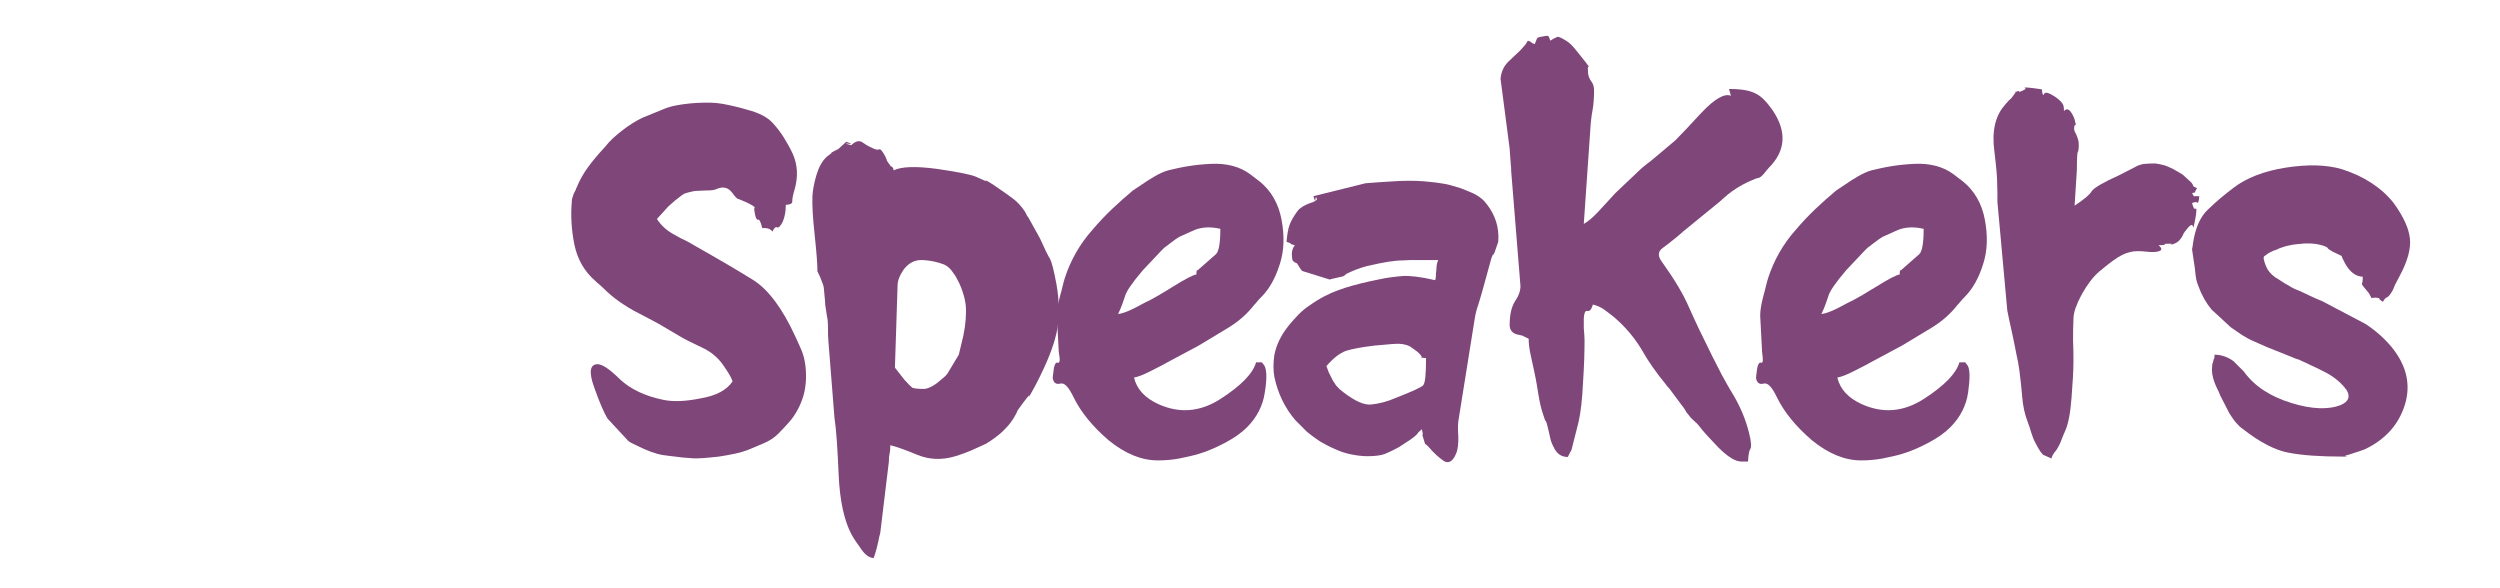
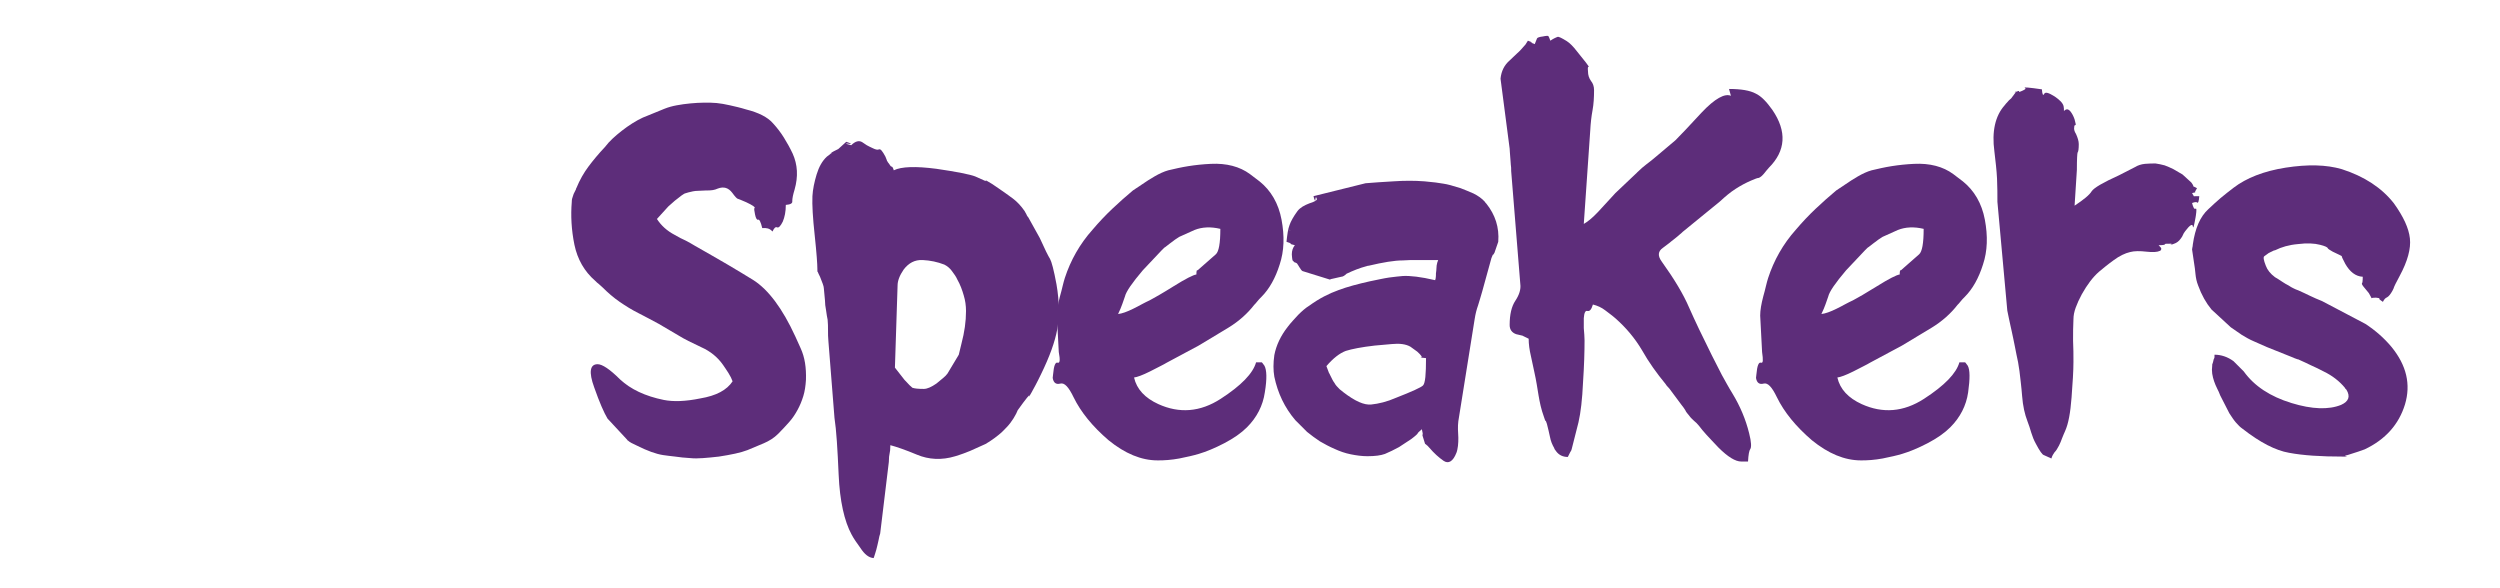
<svg xmlns="http://www.w3.org/2000/svg" version="1.1" id="Layer_1" x="0px" y="0px" viewBox="0 0 657.6 154.5" style="enable-background:new 0 0 657.6 154.5;" xml:space="preserve">
  <style type="text/css">
- 	.st0{fill:#7F467A;}
+ 	.st0{fill:#5D2D7A;}
</style>
  <g id="XMLID_359_">
    <path id="XMLID_360_" class="st0" d="M192.7,100.3c-0.2-0.6-0.6-1.4-1.1-2.2c-0.5-0.8-1-1.5-1.4-2.1c-1.4-2-3.3-3.6-5.8-4.7   c-1.2-0.6-2.3-1.1-3.3-1.6s-1.9-1-2.7-1.5c-1.7-1-3.4-2-5.1-3c-1.7-0.9-3.5-1.9-5.3-2.8s-3.4-1.9-5-3s-3.1-2.4-4.5-3.8   c-0.4-0.4-0.7-0.6-1-0.9c-0.3-0.2-0.6-0.5-0.9-0.8c-2.9-2.5-4.7-5.7-5.5-9.5c-0.8-3.9-1-7.7-0.7-11.3c0-0.6,0.1-1,0.3-1.5l0.2-0.6   l0.6-1.2c0-0.1,0-0.2,0.1-0.3c0.9-2.2,2-4.1,3.2-5.7s2.6-3.3,4.3-5.1l1-1.2c1.3-1.4,3-2.8,4.8-4.1c2-1.4,3.8-2.4,5.5-3l4.4-1.8   c1-0.4,2.1-0.7,3.2-0.9s2.4-0.4,3.6-0.5c1.2-0.1,2.4-0.2,3.6-0.2c1.2,0,2.3,0,3.3,0.1s2.2,0.3,3.5,0.6c1.3,0.3,2.7,0.6,4.3,1.1   c3.2,0.8,5.6,2,7,3.6c1.1,1.2,2.1,2.5,2.9,3.8c0.8,1.3,1.6,2.7,2.3,4.2c1.3,2.9,1.5,6,0.5,9.5c-0.4,1.3-0.6,2.3-0.6,3   c0.1,0.6-0.5,0.9-1.7,1c0,1.8-0.3,3.2-0.8,4.4c-0.6,1.2-1.1,1.7-1.5,1.5s-0.8,0.2-1.2,1.1c-0.2-0.2-0.2-0.2-0.2-0.2   c-0.6-0.6-1.4-0.8-2.5-0.7c-0.4-1.7-0.8-2.4-1.1-2.2c-0.3,0.1-0.6-0.4-0.8-1.4s-0.3-1.6-0.1-1.7c0.2-0.2-0.5-0.7-2.2-1.5   c-1.4-0.6-2.1-0.9-2.2-0.9c-0.2,0-0.7-0.5-1.5-1.6c-1-1.3-2.2-1.7-3.8-1.1c-0.4,0.2-0.8,0.3-1.3,0.4s-1.1,0.1-1.8,0.1   s-1.4,0.1-2.2,0.1s-1.6,0.2-2.4,0.4l-1,0.3c-0.1,0-0.3,0.2-0.8,0.5l-1.8,1.4l-1.7,1.5l-3,3.3c1.1,1.7,2.6,3.1,4.7,4.2   c1,0.6,2,1.1,2.9,1.5c0.9,0.5,1.7,0.9,2.3,1.3c3.2,1.8,6.1,3.5,8.7,5c2.6,1.5,4.8,2.9,6.8,4.1c3.9,2.5,7.6,7.4,11,14.8l1.4,3.1   c1.1,2.4,1.5,5.1,1.4,8.3c-0.1,1.6-0.3,3-0.7,4.3s-0.9,2.5-1.5,3.6s-1.3,2.2-2.2,3.2s-1.8,2-2.9,3.1c-1.1,1.1-2.4,1.9-3.8,2.5   c-1.4,0.6-2.9,1.2-4.3,1.8c-1.8,0.7-4.3,1.2-7.5,1.7c-1.6,0.2-3,0.3-4.2,0.4s-2.4,0.1-3.3,0c-1.5-0.1-2.8-0.2-4-0.4   c-1.2-0.1-2.3-0.3-3.2-0.4c-1.9-0.3-4.1-1.1-6.9-2.5c-1.1-0.5-1.9-0.9-2.3-1.3c-0.1,0-0.2-0.1-0.2-0.2l-5.2-5.6   c-0.9-1.5-2.1-4.2-3.5-8.2c-1.5-4.1-1.1-6.1,0.9-6.1c1.2,0,3.2,1.3,5.9,4c2.8,2.6,6.6,4.4,11.5,5.4c2.5,0.5,5.7,0.4,9.6-0.4   C188.4,104.1,191.2,102.6,192.7,100.3z" />
    <path id="XMLID_362_" class="st0" d="M215,70.7c0-1.2-0.2-4.1-0.7-8.8c-0.5-4.6-0.7-8-0.6-10.3c0.1-1.8,0.5-3.7,1.1-5.7   s1.5-3.6,2.7-4.7l0.8-0.6l0.2-0.2c0.1,0,0.2-0.1,0.2-0.1s0,0,0-0.1s0-0.1,0.1-0.1c0.1-0.1,0.2-0.1,0.5-0.3c0.4-0.2,0.6-0.3,0.6-0.3   s0.2-0.1,0.6-0.3l2.1-1.9c0.7,0.2,1.1,0.4,1.2,0.5c0.1,0.1-0.1,0.1-0.6,0s-0.7-0.1-0.6,0s0.6,0.2,1.3,0.4c1.1-1.1,2.1-1.3,2.9-0.8   c0.4,0.3,0.8,0.5,1.2,0.8c0.4,0.2,0.9,0.5,1.4,0.7c0.8,0.4,1.4,0.6,1.8,0.4c0.4-0.2,0.9,0.4,1.7,1.9l0.4,1v0.1c0,0,0,0.1,0.1,0.1   c0.1,0.2,0.2,0.4,0.4,0.6c0.4,0.6,0.6,0.9,0.7,0.8c0.2,0,0.4,0.3,0.6,1c2-1,5.8-1.1,11.2-0.4c5.5,0.8,8.9,1.5,10.2,2   c2.4,1.1,3.3,1.5,2.8,1.1c-0.2-0.2,0-0.1,0.5,0.2c0.6,0.3,1.5,0.9,2.8,1.8s2.6,1.8,3.8,2.7c1.2,0.9,2.2,2,3.1,3.3l0.5,0.9   c0.1,0.3,0.2,0.4,0.2,0.4s0.1,0.2,0.3,0.4l3,5.4c1.3,2.9,2.2,4.7,2.7,5.5c0.4,0.7,1,2.9,1.7,6.7c0.4,2.3,0.6,4.5,0.6,6.4   s-0.1,3.7-0.4,5.4c-0.6,3.3-2,7.2-4.3,11.9c-1.1,2.3-2,3.9-2.5,4.8s-0.7,1.2-0.6,0.9c0.3-0.7-0.7,0.5-3,3.7l-0.4,0.9   c-0.4,0.8-0.9,1.6-1.5,2.4s-1.3,1.5-2,2.2s-1.5,1.3-2.3,1.9s-1.6,1.1-2.3,1.5l-4,1.8c-0.7,0.3-1.3,0.5-1.8,0.7s-1.2,0.4-2.1,0.7   c-3.6,1.1-7,0.9-10.1-0.4s-5.5-2.1-7-2.5c0,1.1-0.1,1.8-0.2,2.2c-0.1,0.4-0.2,1.1-0.2,2.2l-2.2,18.2c0,0.4-0.1,0.8-0.3,1.4   c-0.1,0.6-0.3,1.4-0.5,2.3s-0.4,1.6-0.6,2.2c-0.2,0.6-0.3,1-0.4,1.2c-1.3-0.1-2.4-1-3.5-2.7c-0.4-0.6-0.8-1.1-1.2-1.7   s-0.8-1.2-1.1-1.8c-1.9-3.5-3.1-8.8-3.4-15.7c-0.3-6.8-0.6-11.8-1.1-15l-1.6-20.2c-0.1-0.9-0.1-1.9-0.1-2.8s0-1.9-0.1-2.8   c-0.1-0.6-0.3-1.4-0.4-2.4c-0.2-1-0.3-1.9-0.3-2.7l-0.3-3.2c0-0.5-0.4-1.5-1-3c-0.3-0.6-0.5-1-0.6-1.3s-0.1-0.3,0-0.3   C215,71.9,215,71.5,215,70.7z M243,102.3c0.9,0,2-0.5,3.3-1.4c0.6-0.5,1.2-1,1.7-1.4s0.9-0.8,1.2-1.2l3-5l0.7-2.9   c0.4-1.5,0.7-3,0.9-4.4s0.3-2.8,0.3-4.2c0-1.4-0.2-2.8-0.6-4.1c-0.4-1.4-0.9-2.8-1.7-4.2c-0.3-0.7-0.8-1.4-1.4-2.2   c-0.5-0.7-1.2-1.3-2-1.7c-1.8-0.7-3.7-1.1-5.7-1.2c-2.1-0.1-3.7,0.8-5,2.5c-1.1,1.6-1.6,3-1.6,4.2l-0.7,21.6l2.5,3.2   c1.1,1.2,1.8,1.9,2.1,2.1C240.6,102.2,241.5,102.3,243,102.3z" />
-     <path id="XMLID_365_" class="st0" d="M304.5,121.1c-4.3,0-8.6-1.8-12.9-5.3c-4.2-3.6-7.3-7.4-9.2-11.3c-1.3-2.7-2.4-3.9-3.5-3.6   s-1.8-0.2-2-1.5l0.1-0.9c0.2-2.3,0.6-3.3,1.2-3.1c0.6,0.2,0.7-0.7,0.3-2.8L278,83c0-1.4,0.3-3.1,0.8-5c0.3-1,0.5-1.9,0.7-2.7   c0.2-0.8,0.4-1.6,0.6-2.2c1.5-4.6,3.9-8.9,7.3-12.7c1.7-2,3.4-3.8,5.2-5.5c1.8-1.7,3.6-3.3,5.4-4.8l2.4-1.6c1-0.7,2.1-1.4,3.3-2.1   c1.2-0.7,2.5-1.3,3.6-1.6c1.7-0.4,3.4-0.8,5.3-1.1c1.9-0.3,3.8-0.5,5.9-0.6c4.1-0.2,7.6,0.7,10.3,2.7l2.5,1.9c3,2.4,5,5.8,5.8,10.1   s0.7,8.2-0.5,11.8c-1.1,3.5-2.7,6.4-4.8,8.5c-0.4,0.4-0.8,0.8-1.1,1.2c-0.3,0.4-0.6,0.7-0.8,0.9c-1.7,2.2-4,4.3-6.8,6l-7.8,4.7   l-8.4,4.5c-0.8,0.5-2.3,1.2-4.4,2.3c-2,1-3.4,1.5-4.2,1.6c0.7,3.1,2.9,5.4,6.4,7c5.5,2.5,11,2.1,16.4-1.4s8.5-6.7,9.3-9.6   c1,0,1.5,0,1.5,0s0.3,0.3,0.7,0.9c0.6,1.1,0.7,3.4,0.1,7c-0.5,3.5-2.1,6.6-4.7,9.2c-1.5,1.5-3.5,2.9-6,4.2   c-2.5,1.3-4.7,2.2-6.7,2.8c-0.7,0.2-1.4,0.4-2.3,0.6s-1.8,0.4-2.8,0.6s-2,0.3-3,0.4C306.1,121.1,305.3,121.1,304.5,121.1z    M314.7,72.2c0-0.8,0.1-1.2,0.2-1.1c0,0.1,0.3-0.1,0.8-0.6l4.1-3.6c0.8-0.7,1.2-2.9,1.2-6.7c-2.5-0.6-4.8-0.5-6.8,0.3l-4,1.8   c-0.4,0.3-1,0.6-1.6,1.1c-0.6,0.4-1.3,1-2.1,1.6c-0.1,0-0.4,0.3-0.9,0.8l-5,5.3c-2.8,3.3-4.4,5.6-4.7,6.9c-0.2,0.6-0.4,1.2-0.7,2   s-0.6,1.6-1.1,2.6c1-0.1,2.4-0.6,4-1.4c0.8-0.4,1.6-0.8,2.3-1.2c0.7-0.4,1.4-0.7,2-1s1.4-0.8,2.5-1.4s2.3-1.4,3.8-2.3   C311.9,73.3,313.9,72.3,314.7,72.2z" />
-     <path id="XMLID_368_" class="st0" d="M359.2,48.2c2-0.2,4.4-0.3,7.3-0.5s5.6-0.2,8.2,0c1.1,0.1,2.1,0.2,2.9,0.3   c0.8,0.1,1.5,0.2,2,0.3c0.6,0.1,1.2,0.2,1.9,0.4c0.7,0.2,1.6,0.5,2.7,0.8c1.1,0.4,2.2,0.9,3.4,1.4c1.2,0.6,2.2,1.3,3,2.2   c0,0.1,0.2,0.3,0.4,0.5c2.3,2.9,3.4,6.2,3.1,10l-1,2.9c-0.2,0.4-0.4,0.6-0.4,0.5s-0.1,0.2-0.4,0.9l-2.4,8.7   c-0.4,1.3-0.7,2.5-1.1,3.7c-0.4,1.1-0.7,2.3-0.9,3.6l-4.3,26.9c-0.1,0.7-0.1,1.4-0.1,2.1s0.1,1.5,0.1,2.2s0,1.5-0.1,2.2   s-0.2,1.3-0.4,1.8c-0.9,2.3-2.1,3-3.4,2.1s-2.5-2-3.7-3.4c-0.3-0.3-0.5-0.6-0.7-0.7c-0.2-0.2-0.3-0.3-0.4-0.3   c-0.1-0.1-0.2-0.6-0.5-1.5c-0.2-0.6-0.3-0.9-0.2-1s0-0.5-0.2-1.4c-0.7,0.6-1.1,1-1.1,1.1s-0.5,0.6-1.7,1.5l-3.2,2.1   c-1.3,0.7-2.5,1.3-3.7,1.8c-1.1,0.4-2.6,0.6-4.6,0.6c-1.5,0-2.9-0.2-4.4-0.5s-2.9-0.8-4.2-1.4c-1.4-0.6-2.7-1.3-3.9-2   c-1.2-0.8-2.3-1.6-3.4-2.5l-3.1-3.1c-2.8-3.3-4.6-7.1-5.5-11.4c-0.3-1.7-0.3-3.6,0-5.7c0.5-2.6,1.7-5.1,3.5-7.4   c0.9-1.2,1.9-2.2,2.8-3.2c0.9-0.9,1.9-1.8,2.9-2.4c2.6-1.9,5.2-3.2,7.7-4.1c2.4-0.9,5.1-1.6,8.2-2.3c2-0.4,3.7-0.8,5.1-1   s2.6-0.3,3.6-0.4c1.9-0.1,4.7,0.2,8.5,1.1c0.1-0.3,0.2-0.6,0.2-1.1s0-0.9,0.1-1.4c0-0.5,0.1-1,0.1-1.4c0.1-0.5,0.2-1,0.4-1.4   c-2,0-3.8,0-5.3,0s-2.9,0-4,0.1c-2.2,0-5.2,0.5-9,1.4c-0.1,0-0.3,0-0.5,0.1c-1.9,0.5-3.6,1.2-5.3,2c-0.5,0.5-1,0.8-1.4,0.8   l-2.2,0.5c-0.4,0.1-0.6,0.1-0.7,0.2s0,0.1,0.2,0.1H350l-7.4-2.3c-0.2-0.1-0.5-0.5-0.8-1c-0.2-0.4-0.4-0.6-0.5-0.8   c-0.1-0.2-0.2-0.3-0.3-0.3c-0.1-0.1-0.2-0.1-0.2-0.1c-0.1,0-0.1-0.1-0.3-0.1c-0.1-0.1-0.2-0.2-0.3-0.3c-0.1-0.1-0.1-0.1-0.2-0.2   c0-0.1-0.1-0.3-0.1-0.5s-0.1-0.6-0.1-1.1c0-1,0.3-1.8,0.8-2.4c-0.8-0.2-1.2-0.3-1.1-0.4s-0.3-0.2-1.1-0.5c0.2-1.9,0.4-3.4,0.8-4.4   c0.3-0.9,1-2.2,2.1-3.7c0.7-0.9,1.8-1.5,3.1-2c1.3-0.4,2-0.8,2-1.1c-0.2-0.7-0.3-0.7-0.4,0c0,0.7-0.2,0.4-0.5-0.8L359.2,48.2z    M339.4,60.7L339.4,60.7c-0.1-0.2-0.1-0.3-0.2-0.2L339.4,60.7z M349.5,97.9c0,0.1,0.1,0.2,0.2,0.4c0.1,0.1,0.1,0.2,0.1,0.2   c0,0.1,0.1,0.2,0.1,0.2c0.4,0.8,0.7,1.5,1.1,2c0.3,0.6,0.8,1.1,1.4,1.7l1,0.8c3,2.3,5.4,3.4,7.3,3.2c1.9-0.2,4.1-0.7,6.6-1.8   c4.1-1.6,6.5-2.7,7-3.2c0.6-0.6,0.8-2.9,0.8-7.2c-1.3-0.1-1.7-0.2-1.3-0.2c0.4,0,0.1-0.5-1-1.5l-1.8-1.3c-1.2-0.7-2.9-0.9-4.9-0.7   l-4.5,0.4c-3.5,0.4-6,0.9-7.6,1.4c-1.6,0.6-3.3,1.9-5.1,4L349.5,97.9z" />
-     <path id="XMLID_372_" class="st0" d="M404.3,10.1c0.1-0.2,0.6-0.4,1.5-0.5c0.9-0.2,1.4-0.2,1.5-0.1c0,0.1,0.1,0.2,0.2,0.4   c0.1,0.2,0.2,0.5,0.3,0.8c0.5-0.3,0.9-0.6,1.2-0.7s0.6-0.3,0.7-0.3c0.3-0.1,1.1,0.3,2.4,1.1c0.8,0.5,1.7,1.4,2.7,2.7l2.4,3   c0.7,0.9,0.9,1.3,0.7,1.1c-0.2-0.2-0.3,0.2-0.2,1.1c0,1.1,0.3,1.9,0.8,2.6c0.5,0.6,0.8,1.4,0.8,2.4c0,1.9-0.1,3.7-0.4,5.3   c-0.3,1.6-0.5,3.4-0.6,5.3l-1.7,24.6c0.9-0.5,2.2-1.5,3.7-3.1l3.5-3.8l1.1-1.2l5.7-5.4c0,0,0-0.1,0.1-0.1l0.1-0.1   c0.7-0.7,1.5-1.4,2.3-2s1.7-1.3,2.5-2l5.1-4.3c1.2-1.2,3.5-3.6,6.9-7.3c3.5-3.7,6.1-5.1,7.7-4.4l-0.5-1.8c3.2,0,5.5,0.4,7,1.2   c1.5,0.7,2.9,2.2,4.4,4.3c3.9,5.7,3.5,10.8-0.9,15.2c-0.2,0.2-0.4,0.5-0.6,0.7s-0.3,0.4-0.4,0.5c-0.7,0.9-1.3,1.4-1.7,1.5   c-0.4,0-1,0.3-2,0.7c-1.4,0.6-2.7,1.3-4.1,2.2c-1.4,0.9-2.7,2-4.1,3.3l-9.8,8l-0.2,0.2c-1,0.9-1.9,1.6-2.8,2.3   c-0.8,0.7-1.6,1.2-2.2,1.7c-1.3,0.9-1.4,2.1-0.3,3.6c3.3,4.6,5.7,8.6,7.2,12.1c1.5,3.4,3.5,7.6,6,12.6c0.9,1.7,1.7,3.4,2.6,5.1   c0.9,1.6,1.8,3.3,2.8,4.9c2,3.3,3.5,6.8,4.4,10.5c0.6,2.3,0.6,3.7,0.3,4.1c-0.3,0.4-0.5,1.5-0.6,3.3H458c-1.5,0-3.5-1.2-6-3.7   c-1.2-1.3-2.3-2.4-3.1-3.3c-0.8-0.9-1.5-1.7-2-2.4c-0.4-0.5-0.9-1-1.3-1.3c-0.4-0.4-0.9-0.8-1.3-1.4c-0.4-0.5-0.8-0.9-1-1.4   c-0.3-0.5-0.6-0.9-1-1.4l-3.2-4.3c-0.6-0.6-0.9-1-1-1.2c-2.3-2.8-4.4-5.7-6.2-8.9c-1.9-3.2-4.2-5.9-6.9-8.3   c-0.9-0.8-1.9-1.5-2.8-2.2s-2-1.2-3.2-1.5c-0.4,1.3-0.8,1.8-1.4,1.7c-0.6-0.2-0.9,0.5-1,1.9c0,0.5,0,1.4,0,2.6   c0.1,1.3,0.2,2.3,0.2,3.2c0,3-0.1,6.6-0.4,11.1c-0.2,4.4-0.6,7.9-1.2,10.5l-1.8,7.1c-0.1,0.2-0.1,0.3-0.1,0.3   c0,0.1-0.1,0.1-0.1,0.2l-0.1,0.1l-0.7,1.4c-1.3,0-2.3-0.5-3-1.4c-0.5-0.7-0.7-0.9-0.5-0.8c-0.6-1-1-2-1.2-3.1s-0.5-2.1-0.8-3.4   c-0.2-0.6-0.3-0.9-0.4-0.8c0,0-0.2-0.4-0.4-1.1c-0.7-1.9-1.1-3.8-1.4-5.6c-0.3-1.8-0.6-3.9-1.1-6.1l-0.9-4.2   c-0.4-1.7-0.6-3.2-0.6-4.6l-0.8-0.4c-0.1,0-0.2-0.1-0.4-0.2c-0.1,0-0.2-0.1-0.4-0.2l-1.7-0.4c-1.1-0.4-1.7-1.2-1.7-2.4   c0-2.8,0.5-4.9,1.5-6.4s1.5-3,1.3-4.4L397.5,45c0-0.6,0-1.2-0.1-1.7c0-0.5-0.1-1-0.1-1.4s-0.1-0.9-0.1-1.3s-0.1-0.9-0.1-1.5   l-2.4-18.4c0.2-2,1-3.6,2.4-4.8c0.7-0.6,1.3-1.3,2-1.9s1.3-1.3,1.9-2l0.2-0.2l0.7-1.1c1.1,0.4,1.4,0.6,0.9,0.5s-0.2,0,0.9,0.4   L404.3,10.1z" />
-     <path id="XMLID_374_" class="st0" d="M489.5,121.1c-4.3,0-8.6-1.8-12.9-5.3c-4.2-3.6-7.3-7.4-9.2-11.3c-1.3-2.7-2.4-3.9-3.5-3.6   s-1.8-0.2-2-1.5l0.1-0.9c0.2-2.3,0.6-3.3,1.2-3.1c0.6,0.2,0.6-0.7,0.3-2.8L463,83c0-1.4,0.3-3.1,0.8-5c0.3-1,0.5-1.9,0.7-2.7   c0.2-0.8,0.4-1.6,0.6-2.2c1.5-4.6,3.9-8.9,7.3-12.7c1.7-2,3.4-3.8,5.2-5.5c1.8-1.7,3.6-3.3,5.4-4.8l2.4-1.6c1-0.7,2.1-1.4,3.3-2.1   c1.2-0.7,2.5-1.3,3.6-1.6c1.7-0.4,3.4-0.8,5.3-1.1s3.8-0.5,5.9-0.6c4.1-0.2,7.6,0.7,10.3,2.7l2.5,1.9c3,2.4,5,5.8,5.8,10.1   c0.8,4.3,0.7,8.2-0.5,11.8c-1.1,3.5-2.7,6.4-4.8,8.5c-0.4,0.4-0.8,0.8-1.1,1.2c-0.3,0.4-0.6,0.7-0.8,0.9c-1.7,2.2-4,4.3-6.8,6   l-7.8,4.7l-8.4,4.5c-0.8,0.5-2.3,1.2-4.4,2.3c-2,1-3.4,1.5-4.2,1.6c0.7,3.1,2.9,5.4,6.4,7c5.5,2.5,11,2.1,16.4-1.4s8.5-6.7,9.3-9.6   c1,0,1.5,0,1.5,0s0.3,0.3,0.7,0.9c0.6,1.1,0.6,3.4,0.1,7c-0.5,3.5-2.1,6.6-4.7,9.2c-1.5,1.5-3.5,2.9-6,4.2   c-2.5,1.3-4.7,2.2-6.7,2.8c-0.7,0.2-1.4,0.4-2.3,0.6s-1.8,0.4-2.8,0.6s-2,0.3-3,0.4C491.1,121.1,490.3,121.1,489.5,121.1z    M499.7,72.2c0-0.8,0.1-1.2,0.2-1.1c0,0.1,0.3-0.1,0.8-0.6l4.1-3.6c0.8-0.7,1.2-2.9,1.2-6.7c-2.5-0.6-4.8-0.5-6.8,0.3l-4,1.8   c-0.4,0.3-1,0.6-1.6,1.1c-0.6,0.4-1.3,1-2.1,1.6c-0.1,0-0.4,0.3-0.9,0.8l-5,5.3c-2.8,3.3-4.4,5.6-4.7,6.9c-0.2,0.6-0.4,1.2-0.7,2   c-0.3,0.8-0.6,1.6-1.1,2.6c1-0.1,2.4-0.6,4-1.4c0.8-0.4,1.6-0.8,2.3-1.2c0.7-0.4,1.4-0.7,2-1s1.4-0.8,2.5-1.4   c1-0.6,2.3-1.4,3.8-2.3C496.9,73.3,498.9,72.3,499.7,72.2z" />
-     <path id="XMLID_377_" class="st0" d="M529.9,24.3c1-0.4,1.4-0.5,1.2-0.2c-0.1,0.2,0.1,0.1,0.8-0.2c0.9-0.4,1.1-0.6,0.7-0.8   c-0.4-0.2,1.1-0.1,4.5,0.4c0.1,1.3,0.3,1.8,0.6,1.2c0.3-0.6,1.2-0.3,2.8,0.7c1.3,0.9,2.1,1.7,2.3,2.5c0.1,0.4,0.1,0.8,0.1,1.3   c0.6-0.6,1.1-0.6,1.7,0.1c0.4,0.5,0.8,1.2,1.1,2.1c0.3,1.1,0.4,1.6,0.2,1.5c-0.2,0-0.3,0.2-0.3,0.6c-0.1,0.4,0,1,0.5,1.8   c0.4,0.9,0.7,1.8,0.7,2.6c0,1.2-0.1,2-0.3,2.2c-0.1,0.2-0.2,1.7-0.2,4.6l-0.6,9.4c2.4-1.6,3.9-2.8,4.5-3.8c0.6-0.9,3-2.3,7.2-4.2   l4.1-2.1c0.8-0.5,1.7-0.8,2.7-0.9s2-0.1,2.8-0.1c0.8,0.1,1.6,0.3,2.4,0.5c0.8,0.3,1.5,0.6,2.3,1c0.7,0.4,1.5,0.9,2.4,1.4l2.3,2.1   c0.6,0.8,0.7,1.2,0.3,1s0.1-0.1,1.2,0.5c-0.6,1-0.7,1.4-0.5,1.2c0.2-0.2-0.1-0.1-0.8,0.1c0.4,0.7,0.6,1,0.5,0.9   c-0.2-0.1,0.3-0.1,1.4-0.1c-0.1,1.3-0.3,1.9-0.5,1.7s-0.6-0.2-1.4,0.1c0.3,1.2,0.6,1.7,0.9,1.5c0.3-0.2,0.3,0.4,0.1,1.8l-0.1,0.6   c-0.4,2.2-0.6,3-0.7,2.2c-0.1-0.7-0.8-0.3-2,1.3c-0.3,0.4-0.5,0.7-0.6,1s-0.3,0.6-0.6,1c-0.5,0.7-1.1,1.1-1.7,1.3   c-0.5,0.2-0.8,0.3-1,0.3s-0.1,0.1,0.1,0c0.3-0.2,0.3-0.3,0-0.3c-1,0-1.5,0-1.5,0.1c0,0.2-0.5,0.3-1.7,0.3c0.4,0.4,0.7,0.7,0.7,0.9   c0,0.3-0.1,0.5-0.4,0.6c-0.6,0.3-1.8,0.4-3.5,0.2c-1.7-0.2-3.2-0.2-4.3,0.1c-1.3,0.3-2.8,1-4.4,2.2c-0.8,0.6-1.5,1.1-2.1,1.6   s-1.2,1-1.7,1.4c-1.6,1.4-3.1,3.4-4.5,5.9c-0.7,1.3-1.2,2.4-1.6,3.5c-0.4,1.1-0.6,2.1-0.6,3.1c-0.1,1.8-0.1,3.6-0.1,5.6   c0.1,1.9,0.1,3.8,0.1,5.6c0,2.3-0.2,5.5-0.5,9.4s-0.8,6.8-1.7,8.8c-0.3,0.6-0.5,1.2-0.8,1.9c-0.2,0.6-0.5,1.3-0.8,1.9   c-0.4,0.8-0.8,1.4-1.2,1.8c-0.3,0.4-0.6,0.9-0.8,1.6l-2-0.9c-0.4-0.1-1.1-1.1-2.1-3c-0.5-0.9-0.9-1.9-1.2-2.9s-0.6-2-1-3   c-0.7-1.8-1.2-4-1.4-6.6s-0.5-4.8-0.7-6.6c-0.2-1.6-0.5-3.1-0.8-4.4c-0.3-1.4-0.5-2.7-0.8-4s-0.5-2.5-0.8-3.7s-0.5-2.5-0.8-3.8   l-2.6-28.6c0-1.9,0-3.9-0.1-6.1s-0.4-4.6-0.7-7.2c-0.7-5.2,0.2-9.3,2.7-12.1l0.4-0.5l0.2-0.2c0.4-0.5,0.7-0.8,1.1-1.1l1.2-1.6v-0.2   c0,0-0.1,0-0.1-0.1v0.3H529.9z M545.5,35.9C545.5,36,545.5,36,545.5,35.9c0.1,0.1,0.1,0.1,0.1,0.1   C545.6,35.9,545.6,35.9,545.5,35.9z" />
-     <path id="XMLID_380_" class="st0" d="M576.6,65.6V65v0.5l0.1-0.5c0,0,0.1-0.3,0.1-0.7c0.6-4.2,1.9-7.3,4.1-9.3c1.1-1,2.1-2,3.2-2.9   c1.1-0.9,2.2-1.8,3.4-2.7c3.4-2.6,8-4.4,13.7-5.3c5.8-0.9,10.7-0.8,14.8,0.4c5.9,1.9,10.5,4.9,13.7,9c2.5,3.5,3.9,6.5,4.2,9.2   s-0.6,6-2.7,9.9l-1.1,2.1c-0.3,0.6-0.4,0.9-0.4,0.9s-0.1,0.4-0.4,0.9c-0.5,0.9-1,1.5-1.4,1.7c-0.5,0.2-0.8,0.6-1.1,1.2   c-0.9-0.6-1.2-0.9-0.9-0.9s0-0.1-0.9-0.2c-0.9,0-1.3,0.1-1.2,0.2s-0.1-0.4-0.7-1.4l-1.4-1.7c-0.4-0.5-0.5-0.8-0.4-0.9   c0.1,0,0.2-0.6,0.2-1.7c-1.9-0.1-3.4-1.3-4.6-3.4c-0.7-1.3-1-2-0.9-2s-0.7-0.4-2.4-1.2c-0.7-0.4-1.2-0.7-1.3-0.9   c-0.1-0.3-0.8-0.6-2-0.9c-1.5-0.4-3.5-0.5-5.8-0.2c-2.4,0.2-4.4,0.8-6,1.6c-0.1,0-0.2,0.1-0.4,0.1c-0.2,0.1-0.4,0.2-0.6,0.3   c-0.2,0.1-0.3,0.1-0.4,0.2c-0.1,0-0.2,0.1-0.2,0.1c-0.1,0-0.2,0.1-0.2,0.1l-1.1,0.8c-0.3,0.2-0.2,1,0.4,2.5c0.4,1.1,1.2,2.1,2.4,3   c0.7,0.4,1.3,0.8,1.9,1.2c0.6,0.4,1.1,0.7,1.7,1c0.5,0.3,0.9,0.6,1.2,0.7c0.4,0.2,0.8,0.4,1.4,0.6c1.1,0.5,2,0.9,3,1.4   s2,0.9,3.2,1.4l11.4,6c2.6,1.7,4.9,3.7,6.9,6.1c3.9,4.8,5.1,9.8,3.5,15.1c-1.6,5.2-5.1,9.2-10.6,11.8l-1.7,0.6l-2.8,0.9   c-0.4,0.1-0.6,0.1-0.6,0.2s0,0.1,0.2,0.1s0.2,0.1,0.1,0.1c-0.1,0-0.4,0-0.9,0c-5.8,0-10.5-0.3-14.2-1c-3.5-0.6-7.6-2.7-12.2-6.3   c-0.6-0.4-1.2-1-1.8-1.7s-1.1-1.5-1.7-2.4L584,104c-0.2-0.6-0.5-1.2-0.8-1.8c-0.3-0.6-0.6-1.3-0.8-1.9s-0.4-1.3-0.5-2   s-0.1-1.4,0-2.1v-0.1V96c0,0,0,0,0-0.1l0.2-0.6l0.1-0.4c0-0.2,0.1-0.3,0.1-0.4s0.1-0.1,0.1-0.2s0.1-0.2,0.1-0.3c0-0.1,0-0.3,0-0.7   c1.8,0,3.5,0.6,5,1.7l2.7,2.7c2.8,3.9,7,6.6,12.5,8.3c5.5,1.7,9.9,1.8,13.1,0.5c2-0.9,2.5-2.2,1.4-4c0,0-0.1-0.1-0.2-0.2   c-0.1-0.1-0.2-0.2-0.2-0.3c-1.4-1.7-3.3-3.2-5.6-4.3c-1.1-0.6-2.2-1.1-3.3-1.6c-1-0.5-2.1-1-3-1.4c-0.2-0.1-0.4-0.2-0.5-0.2   s-0.2,0-0.3-0.1c-0.1,0-0.2,0-0.3-0.1c-0.1,0-0.3-0.1-0.5-0.2l-7-2.8l-3.4-1.5c-1.2-0.5-2.2-1.1-3.2-1.7c-0.9-0.6-1.9-1.3-2.9-2   l-5.1-4.7c-1.4-1.7-2.6-3.8-3.5-6.3c-0.4-1-0.6-2-0.7-3c-0.1-1-0.2-2-0.4-3.1L576.6,65.6z" />
+     <path id="XMLID_365_" class="st0" d="M304.5,121.1c-4.3,0-8.6-1.8-12.9-5.3c-4.2-3.6-7.3-7.4-9.2-11.3c-1.3-2.7-2.4-3.9-3.5-3.6   s-1.8-0.2-2-1.5l0.1-0.9c0.2-2.3,0.6-3.3,1.2-3.1c0.6,0.2,0.7-0.7,0.3-2.8L278,83c0-1.4,0.3-3.1,0.8-5c0.3-1,0.5-1.9,0.7-2.7   c0.2-0.8,0.4-1.6,0.6-2.2c1.5-4.6,3.9-8.9,7.3-12.7c1.7-2,3.4-3.8,5.2-5.5c1.8-1.7,3.6-3.3,5.4-4.8l2.4-1.6c1-0.7,2.1-1.4,3.3-2.1   c1.2-0.7,2.5-1.3,3.6-1.6c1.7-0.4,3.4-0.8,5.3-1.1s3.8-0.5,5.9-0.6c4.1-0.2,7.6,0.7,10.3,2.7l2.5,1.9c3,2.4,5,5.8,5.8,10.1   s0.7,8.2-0.5,11.8c-1.1,3.5-2.7,6.4-4.8,8.5c-0.4,0.4-0.8,0.8-1.1,1.2c-0.3,0.4-0.6,0.7-0.8,0.9c-1.7,2.2-4,4.3-6.8,6l-7.8,4.7   l-8.4,4.5c-0.8,0.5-2.3,1.2-4.4,2.3c-2,1-3.4,1.5-4.2,1.6c0.7,3.1,2.9,5.4,6.4,7c5.5,2.5,11,2.1,16.4-1.4s8.5-6.7,9.3-9.6   c1,0,1.5,0,1.5,0s0.3,0.3,0.7,0.9c0.6,1.1,0.7,3.4,0.1,7c-0.5,3.5-2.1,6.6-4.7,9.2c-1.5,1.5-3.5,2.9-6,4.2   c-2.5,1.3-4.7,2.2-6.7,2.8c-0.7,0.2-1.4,0.4-2.3,0.6s-1.8,0.4-2.8,0.6s-2,0.3-3,0.4C306.1,121.1,305.3,121.1,304.5,121.1z    M314.7,72.2c0-0.8,0.1-1.2,0.2-1.1c0,0.1,0.3-0.1,0.8-0.6l4.1-3.6c0.8-0.7,1.2-2.9,1.2-6.7c-2.5-0.6-4.8-0.5-6.8,0.3l-4,1.8   c-0.4,0.3-1,0.6-1.6,1.1c-0.6,0.4-1.3,1-2.1,1.6c-0.1,0-0.4,0.3-0.9,0.8l-5,5.3c-2.8,3.3-4.4,5.6-4.7,6.9c-0.2,0.6-0.4,1.2-0.7,2   s-0.6,1.6-1.1,2.6c1-0.1,2.4-0.6,4-1.4c0.8-0.4,1.6-0.8,2.3-1.2c0.7-0.4,1.4-0.7,2-1s1.4-0.8,2.5-1.4s2.3-1.4,3.8-2.3   C311.9,73.3,313.9,72.3,314.7,72.2z" />
+     <path id="XMLID_368_" class="st0" d="M359.2,48.2c2-0.2,4.4-0.3,7.3-0.5s5.6-0.2,8.2,0c1.1,0.1,2.1,0.2,2.9,0.3s1.5,0.2,2,0.3   c0.6,0.1,1.2,0.2,1.9,0.4c0.7,0.2,1.6,0.5,2.7,0.8c1.1,0.4,2.2,0.9,3.4,1.4c1.2,0.6,2.2,1.3,3,2.2c0,0.1,0.2,0.3,0.4,0.5   c2.3,2.9,3.4,6.2,3.1,10l-1,2.9c-0.2,0.4-0.4,0.6-0.4,0.5s-0.1,0.2-0.4,0.9l-2.4,8.7c-0.4,1.3-0.7,2.5-1.1,3.7   c-0.4,1.1-0.7,2.3-0.9,3.6l-4.3,26.9c-0.1,0.7-0.1,1.4-0.1,2.1s0.1,1.5,0.1,2.2s0,1.5-0.1,2.2s-0.2,1.3-0.4,1.8   c-0.9,2.3-2.1,3-3.4,2.1s-2.5-2-3.7-3.4c-0.3-0.3-0.5-0.6-0.7-0.7c-0.2-0.2-0.3-0.3-0.4-0.3c-0.1-0.1-0.2-0.6-0.5-1.5   c-0.2-0.6-0.3-0.9-0.2-1s0-0.5-0.2-1.4c-0.7,0.6-1.1,1-1.1,1.1s-0.5,0.6-1.7,1.5l-3.2,2.1c-1.3,0.7-2.5,1.3-3.7,1.8   c-1.1,0.4-2.6,0.6-4.6,0.6c-1.5,0-2.9-0.2-4.4-0.5s-2.9-0.8-4.2-1.4c-1.4-0.6-2.7-1.3-3.9-2c-1.2-0.8-2.3-1.6-3.4-2.5l-3.1-3.1   c-2.8-3.3-4.6-7.1-5.5-11.4c-0.3-1.7-0.3-3.6,0-5.7c0.5-2.6,1.7-5.1,3.5-7.4c0.9-1.2,1.9-2.2,2.8-3.2c0.9-0.9,1.9-1.8,2.9-2.4   c2.6-1.9,5.2-3.2,7.7-4.1c2.4-0.9,5.1-1.6,8.2-2.3c2-0.4,3.7-0.8,5.1-1s2.6-0.3,3.6-0.4c1.9-0.1,4.7,0.2,8.5,1.1   c0.1-0.3,0.2-0.6,0.2-1.1s0-0.9,0.1-1.4c0-0.5,0.1-1,0.1-1.4c0.1-0.5,0.2-1,0.4-1.4c-2,0-3.8,0-5.3,0s-2.9,0-4,0.1   c-2.2,0-5.2,0.5-9,1.4c-0.1,0-0.3,0-0.5,0.1c-1.9,0.5-3.6,1.2-5.3,2c-0.5,0.5-1,0.8-1.4,0.8l-2.2,0.5c-0.4,0.1-0.6,0.1-0.7,0.2   s0,0.1,0.2,0.1H350l-7.4-2.3c-0.2-0.1-0.5-0.5-0.8-1c-0.2-0.4-0.4-0.6-0.5-0.8c-0.1-0.2-0.2-0.3-0.3-0.3c-0.1-0.1-0.2-0.1-0.2-0.1   c-0.1,0-0.1-0.1-0.3-0.1c-0.1-0.1-0.2-0.2-0.3-0.3c-0.1-0.1-0.1-0.1-0.2-0.2c0-0.1-0.1-0.3-0.1-0.5s-0.1-0.6-0.1-1.1   c0-1,0.3-1.8,0.8-2.4c-0.8-0.2-1.2-0.3-1.1-0.4s-0.3-0.2-1.1-0.5c0.2-1.9,0.4-3.4,0.8-4.4c0.3-0.9,1-2.2,2.1-3.7   c0.7-0.9,1.8-1.5,3.1-2c1.3-0.4,2-0.8,2-1.1c-0.2-0.7-0.3-0.7-0.4,0c0,0.7-0.2,0.4-0.5-0.8L359.2,48.2z M339.4,60.7L339.4,60.7   c-0.1-0.2-0.1-0.3-0.2-0.2L339.4,60.7z M349.5,97.9c0,0.1,0.1,0.2,0.2,0.4c0.1,0.1,0.1,0.2,0.1,0.2c0,0.1,0.1,0.2,0.1,0.2   c0.4,0.8,0.7,1.5,1.1,2c0.3,0.6,0.8,1.1,1.4,1.7l1,0.8c3,2.3,5.4,3.4,7.3,3.2c1.9-0.2,4.1-0.7,6.6-1.8c4.1-1.6,6.5-2.7,7-3.2   c0.6-0.6,0.8-2.9,0.8-7.2c-1.3-0.1-1.7-0.2-1.3-0.2c0.4,0,0.1-0.5-1-1.5l-1.8-1.3c-1.2-0.7-2.9-0.9-4.9-0.7l-4.5,0.4   c-3.5,0.4-6,0.9-7.6,1.4c-1.6,0.6-3.3,1.9-5.1,4L349.5,97.9z" />
+     <path id="XMLID_372_" class="st0" d="M404.3,10.1c0.1-0.2,0.6-0.4,1.5-0.5c0.9-0.2,1.4-0.2,1.5-0.1c0,0.1,0.1,0.2,0.2,0.4   s0.2,0.5,0.3,0.8c0.5-0.3,0.9-0.6,1.2-0.7s0.6-0.3,0.7-0.3c0.3-0.1,1.1,0.3,2.4,1.1c0.8,0.5,1.7,1.4,2.7,2.7l2.4,3   c0.7,0.9,0.9,1.3,0.7,1.1c-0.2-0.2-0.3,0.2-0.2,1.1c0,1.1,0.3,1.9,0.8,2.6c0.5,0.6,0.8,1.4,0.8,2.4c0,1.9-0.1,3.7-0.4,5.3   c-0.3,1.6-0.5,3.4-0.6,5.3l-1.7,24.6c0.9-0.5,2.2-1.5,3.7-3.1l3.5-3.8l1.1-1.2l5.7-5.4c0,0,0-0.1,0.1-0.1l0.1-0.1   c0.7-0.7,1.5-1.4,2.3-2s1.7-1.3,2.5-2l5.1-4.3c1.2-1.2,3.5-3.6,6.9-7.3c3.5-3.7,6.1-5.1,7.7-4.4l-0.5-1.8c3.2,0,5.5,0.4,7,1.2   c1.5,0.7,2.9,2.2,4.4,4.3c3.9,5.7,3.5,10.8-0.9,15.2c-0.2,0.2-0.4,0.5-0.6,0.7s-0.3,0.4-0.4,0.5c-0.7,0.9-1.3,1.4-1.7,1.5   c-0.4,0-1,0.3-2,0.7c-1.4,0.6-2.7,1.3-4.1,2.2s-2.7,2-4.1,3.3l-9.8,8l-0.2,0.2c-1,0.9-1.9,1.6-2.8,2.3c-0.8,0.7-1.6,1.2-2.2,1.7   c-1.3,0.9-1.4,2.1-0.3,3.6c3.3,4.6,5.7,8.6,7.2,12.1c1.5,3.4,3.5,7.6,6,12.6c0.9,1.7,1.7,3.4,2.6,5.1c0.9,1.6,1.8,3.3,2.8,4.9   c2,3.3,3.5,6.8,4.4,10.5c0.6,2.3,0.6,3.7,0.3,4.1c-0.3,0.4-0.5,1.5-0.6,3.3H458c-1.5,0-3.5-1.2-6-3.7c-1.2-1.3-2.3-2.4-3.1-3.3   c-0.8-0.9-1.5-1.7-2-2.4c-0.4-0.5-0.9-1-1.3-1.3c-0.4-0.4-0.9-0.8-1.3-1.4c-0.4-0.5-0.8-0.9-1-1.4c-0.3-0.5-0.6-0.9-1-1.4l-3.2-4.3   c-0.6-0.6-0.9-1-1-1.2c-2.3-2.8-4.4-5.7-6.2-8.9c-1.9-3.2-4.2-5.9-6.9-8.3c-0.9-0.8-1.9-1.5-2.8-2.2s-2-1.2-3.2-1.5   c-0.4,1.3-0.8,1.8-1.4,1.7c-0.6-0.2-0.9,0.5-1,1.9c0,0.5,0,1.4,0,2.6c0.1,1.3,0.2,2.3,0.2,3.2c0,3-0.1,6.6-0.4,11.1   c-0.2,4.4-0.6,7.9-1.2,10.5l-1.8,7.1c-0.1,0.2-0.1,0.3-0.1,0.3c0,0.1-0.1,0.1-0.1,0.2l-0.1,0.1l-0.7,1.4c-1.3,0-2.3-0.5-3-1.4   c-0.5-0.7-0.7-0.9-0.5-0.8c-0.6-1-1-2-1.2-3.1s-0.5-2.1-0.8-3.4c-0.2-0.6-0.3-0.9-0.4-0.8c0,0-0.2-0.4-0.4-1.1   c-0.7-1.9-1.1-3.8-1.4-5.6c-0.3-1.8-0.6-3.9-1.1-6.1l-0.9-4.2c-0.4-1.7-0.6-3.2-0.6-4.6l-0.8-0.4c-0.1,0-0.2-0.1-0.4-0.2   c-0.1,0-0.2-0.1-0.4-0.2l-1.7-0.4c-1.1-0.4-1.7-1.2-1.7-2.4c0-2.8,0.5-4.9,1.5-6.4s1.5-3,1.3-4.4L397.5,45c0-0.6,0-1.2-0.1-1.7   c0-0.5-0.1-1-0.1-1.4s-0.1-0.9-0.1-1.3s-0.1-0.9-0.1-1.5l-2.4-18.4c0.2-2,1-3.6,2.4-4.8c0.7-0.6,1.3-1.3,2-1.9s1.3-1.3,1.9-2   l0.2-0.2l0.7-1.1c1.1,0.4,1.4,0.6,0.9,0.5s-0.2,0,0.9,0.4L404.3,10.1z" />
+     <path id="XMLID_374_" class="st0" d="M489.5,121.1c-4.3,0-8.6-1.8-12.9-5.3c-4.2-3.6-7.3-7.4-9.2-11.3c-1.3-2.7-2.4-3.9-3.5-3.6   s-1.8-0.2-2-1.5l0.1-0.9c0.2-2.3,0.6-3.3,1.2-3.1c0.6,0.2,0.6-0.7,0.3-2.8L463,83c0-1.4,0.3-3.1,0.8-5c0.3-1,0.5-1.9,0.7-2.7   c0.2-0.8,0.4-1.6,0.6-2.2c1.5-4.6,3.9-8.9,7.3-12.7c1.7-2,3.4-3.8,5.2-5.5c1.8-1.7,3.6-3.3,5.4-4.8l2.4-1.6c1-0.7,2.1-1.4,3.3-2.1   c1.2-0.7,2.5-1.3,3.6-1.6c1.7-0.4,3.4-0.8,5.3-1.1s3.8-0.5,5.9-0.6c4.1-0.2,7.6,0.7,10.3,2.7l2.5,1.9c3,2.4,5,5.8,5.8,10.1   s0.7,8.2-0.5,11.8c-1.1,3.5-2.7,6.4-4.8,8.5c-0.4,0.4-0.8,0.8-1.1,1.2c-0.3,0.4-0.6,0.7-0.8,0.9c-1.7,2.2-4,4.3-6.8,6l-7.8,4.7   l-8.4,4.5c-0.8,0.5-2.3,1.2-4.4,2.3c-2,1-3.4,1.5-4.2,1.6c0.7,3.1,2.9,5.4,6.4,7c5.5,2.5,11,2.1,16.4-1.4s8.5-6.7,9.3-9.6   c1,0,1.5,0,1.5,0s0.3,0.3,0.7,0.9c0.6,1.1,0.6,3.4,0.1,7c-0.5,3.5-2.1,6.6-4.7,9.2c-1.5,1.5-3.5,2.9-6,4.2   c-2.5,1.3-4.7,2.2-6.7,2.8c-0.7,0.2-1.4,0.4-2.3,0.6s-1.8,0.4-2.8,0.6s-2,0.3-3,0.4C491.1,121.1,490.3,121.1,489.5,121.1z    M499.7,72.2c0-0.8,0.1-1.2,0.2-1.1c0,0.1,0.3-0.1,0.8-0.6l4.1-3.6c0.8-0.7,1.2-2.9,1.2-6.7c-2.5-0.6-4.8-0.5-6.8,0.3l-4,1.8   c-0.4,0.3-1,0.6-1.6,1.1c-0.6,0.4-1.3,1-2.1,1.6c-0.1,0-0.4,0.3-0.9,0.8l-5,5.3c-2.8,3.3-4.4,5.6-4.7,6.9c-0.2,0.6-0.4,1.2-0.7,2   c-0.3,0.8-0.6,1.6-1.1,2.6c1-0.1,2.4-0.6,4-1.4c0.8-0.4,1.6-0.8,2.3-1.2c0.7-0.4,1.4-0.7,2-1s1.4-0.8,2.5-1.4   c1-0.6,2.3-1.4,3.8-2.3C496.9,73.3,498.9,72.3,499.7,72.2z" />
+     <path id="XMLID_377_" class="st0" d="M529.9,24.3c1-0.4,1.4-0.5,1.2-0.2c-0.1,0.2,0.1,0.1,0.8-0.2c0.9-0.4,1.1-0.6,0.7-0.8   c-0.4-0.2,1.1-0.1,4.5,0.4c0.1,1.3,0.3,1.8,0.6,1.2c0.3-0.6,1.2-0.3,2.8,0.7c1.3,0.9,2.1,1.7,2.3,2.5c0.1,0.4,0.1,0.8,0.1,1.3   c0.6-0.6,1.1-0.6,1.7,0.1c0.4,0.5,0.8,1.2,1.1,2.1c0.3,1.1,0.4,1.6,0.2,1.5c-0.2,0-0.3,0.2-0.3,0.6c-0.1,0.4,0,1,0.5,1.8   c0.4,0.9,0.7,1.8,0.7,2.6c0,1.2-0.1,2-0.3,2.2c-0.1,0.2-0.2,1.7-0.2,4.6l-0.6,9.4c2.4-1.6,3.9-2.8,4.5-3.8c0.6-0.9,3-2.3,7.2-4.2   l4.1-2.1c0.8-0.5,1.7-0.8,2.7-0.9s2-0.1,2.8-0.1c0.8,0.1,1.6,0.3,2.4,0.5c0.8,0.3,1.5,0.6,2.3,1c0.7,0.4,1.5,0.9,2.4,1.4l2.3,2.1   c0.6,0.8,0.7,1.2,0.3,1s0.1-0.1,1.2,0.5c-0.6,1-0.7,1.4-0.5,1.2s-0.1-0.1-0.8,0.1c0.4,0.7,0.6,1,0.5,0.9c-0.2-0.1,0.3-0.1,1.4-0.1   c-0.1,1.3-0.3,1.9-0.5,1.7s-0.6-0.2-1.4,0.1c0.3,1.2,0.6,1.7,0.9,1.5c0.3-0.2,0.3,0.4,0.1,1.8l-0.1,0.6c-0.4,2.2-0.6,3-0.7,2.2   c-0.1-0.7-0.8-0.3-2,1.3c-0.3,0.4-0.5,0.7-0.6,1s-0.3,0.6-0.6,1c-0.5,0.7-1.1,1.1-1.7,1.3c-0.5,0.2-0.8,0.3-1,0.3s-0.1,0.1,0.1,0   c0.3-0.2,0.3-0.3,0-0.3c-1,0-1.5,0-1.5,0.1c0,0.2-0.5,0.3-1.7,0.3c0.4,0.4,0.7,0.7,0.7,0.9c0,0.3-0.1,0.5-0.4,0.6   c-0.6,0.3-1.8,0.4-3.5,0.2c-1.7-0.2-3.2-0.2-4.3,0.1c-1.3,0.3-2.8,1-4.4,2.2c-0.8,0.6-1.5,1.1-2.1,1.6s-1.2,1-1.7,1.4   c-1.6,1.4-3.1,3.4-4.5,5.9c-0.7,1.3-1.2,2.4-1.6,3.5c-0.4,1.1-0.6,2.1-0.6,3.1c-0.1,1.8-0.1,3.6-0.1,5.6c0.1,1.9,0.1,3.8,0.1,5.6   c0,2.3-0.2,5.5-0.5,9.4s-0.8,6.8-1.7,8.8c-0.3,0.6-0.5,1.2-0.8,1.9c-0.2,0.6-0.5,1.3-0.8,1.9c-0.4,0.8-0.8,1.4-1.2,1.8   c-0.3,0.4-0.6,0.9-0.8,1.6l-2-0.9c-0.4-0.1-1.1-1.1-2.1-3c-0.5-0.9-0.9-1.9-1.2-2.9s-0.6-2-1-3c-0.7-1.8-1.2-4-1.4-6.6   s-0.5-4.8-0.7-6.6c-0.2-1.6-0.5-3.1-0.8-4.4c-0.3-1.4-0.5-2.7-0.8-4s-0.5-2.5-0.8-3.7s-0.5-2.5-0.8-3.8l-2.6-28.6   c0-1.9,0-3.9-0.1-6.1s-0.4-4.6-0.7-7.2c-0.7-5.2,0.2-9.3,2.7-12.1l0.4-0.5l0.2-0.2c0.4-0.5,0.7-0.8,1.1-1.1l1.2-1.6v-0.2   c0,0-0.1,0-0.1-0.1v0.3C530.1,24.3,529.9,24.3,529.9,24.3z M545.5,35.9C545.5,36,545.5,36,545.5,35.9C545.6,36,545.6,36,545.5,35.9   C545.6,35.9,545.6,35.9,545.5,35.9z" />
+     <path id="XMLID_380_" class="st0" d="M576.6,65.6V65V65.6l0.1-0.6c0,0,0.1-0.3,0.1-0.7c0.6-4.2,1.9-7.3,4.1-9.3   c1.1-1,2.1-2,3.2-2.9c1.1-0.9,2.2-1.8,3.4-2.7c3.4-2.6,8-4.4,13.7-5.3c5.8-0.9,10.7-0.8,14.8,0.4c5.9,1.9,10.5,4.9,13.7,9   c2.5,3.5,3.9,6.5,4.2,9.2c0.3,2.7-0.6,6-2.7,9.9l-1.1,2.1c-0.3,0.6-0.4,0.9-0.4,0.9s-0.1,0.4-0.4,0.9c-0.5,0.9-1,1.5-1.4,1.7   c-0.5,0.2-0.8,0.6-1.1,1.2c-0.9-0.6-1.2-0.9-0.9-0.9s0-0.1-0.9-0.2c-0.9,0-1.3,0.1-1.2,0.2s-0.1-0.4-0.7-1.4l-1.4-1.7   c-0.4-0.5-0.5-0.8-0.4-0.9c0.1,0,0.2-0.6,0.2-1.7c-1.9-0.1-3.4-1.3-4.6-3.4c-0.7-1.3-1-2-0.9-2s-0.7-0.4-2.4-1.2   c-0.7-0.4-1.2-0.7-1.3-0.9c-0.1-0.3-0.8-0.6-2-0.9c-1.5-0.4-3.5-0.5-5.8-0.2c-2.4,0.2-4.4,0.8-6,1.6c-0.1,0-0.2,0.1-0.4,0.1   c-0.2,0.1-0.4,0.2-0.6,0.3c-0.2,0.1-0.3,0.1-0.4,0.2c-0.1,0-0.2,0.1-0.2,0.1c-0.1,0-0.2,0.1-0.2,0.1l-1.1,0.8   c-0.3,0.2-0.2,1,0.4,2.5c0.4,1.1,1.2,2.1,2.4,3c0.7,0.4,1.3,0.8,1.9,1.2c0.6,0.4,1.1,0.7,1.7,1c0.5,0.3,0.9,0.6,1.2,0.7   c0.4,0.2,0.8,0.4,1.4,0.6c1.1,0.5,2,0.9,3,1.4s2,0.9,3.2,1.4l11.4,6c2.6,1.7,4.9,3.7,6.9,6.1c3.9,4.8,5.1,9.8,3.5,15.1   c-1.6,5.2-5.1,9.2-10.6,11.8l-1.7,0.6l-2.8,0.9c-0.4,0.1-0.6,0.1-0.6,0.2s0,0.1,0.2,0.1s0.2,0.1,0.1,0.1c-0.1,0-0.4,0-0.9,0   c-5.8,0-10.5-0.3-14.2-1c-3.5-0.6-7.6-2.7-12.2-6.3c-0.6-0.4-1.2-1-1.8-1.7s-1.1-1.5-1.7-2.4L584,104c-0.2-0.6-0.5-1.2-0.8-1.8   c-0.3-0.6-0.6-1.3-0.8-1.9s-0.4-1.3-0.5-2s-0.1-1.4,0-2.1v-0.1V96c0,0,0,0,0-0.1l0.2-0.6l0.1-0.4c0-0.2,0.1-0.3,0.1-0.4   s0.1-0.1,0.1-0.2s0.1-0.2,0.1-0.3c0-0.1,0-0.3,0-0.7c1.8,0,3.5,0.6,5,1.7l2.7,2.7c2.8,3.9,7,6.6,12.5,8.3c5.5,1.7,9.9,1.8,13.1,0.5   c2-0.9,2.5-2.2,1.4-4c0,0-0.1-0.1-0.2-0.2c-0.1-0.1-0.2-0.2-0.2-0.3c-1.4-1.7-3.3-3.2-5.6-4.3c-1.1-0.6-2.2-1.1-3.3-1.6   c-1-0.5-2.1-1-3-1.4c-0.2-0.1-0.4-0.2-0.5-0.2s-0.2,0-0.3-0.1c-0.1,0-0.2,0-0.3-0.1c-0.1,0-0.3-0.1-0.5-0.2l-7-2.8l-3.4-1.5   c-1.2-0.5-2.2-1.1-3.2-1.7c-0.9-0.6-1.9-1.3-2.9-2l-5.1-4.7c-1.4-1.7-2.6-3.8-3.5-6.3c-0.4-1-0.6-2-0.7-3c-0.1-1-0.2-2-0.4-3.1   L576.6,65.6z" />
  </g>
</svg>
